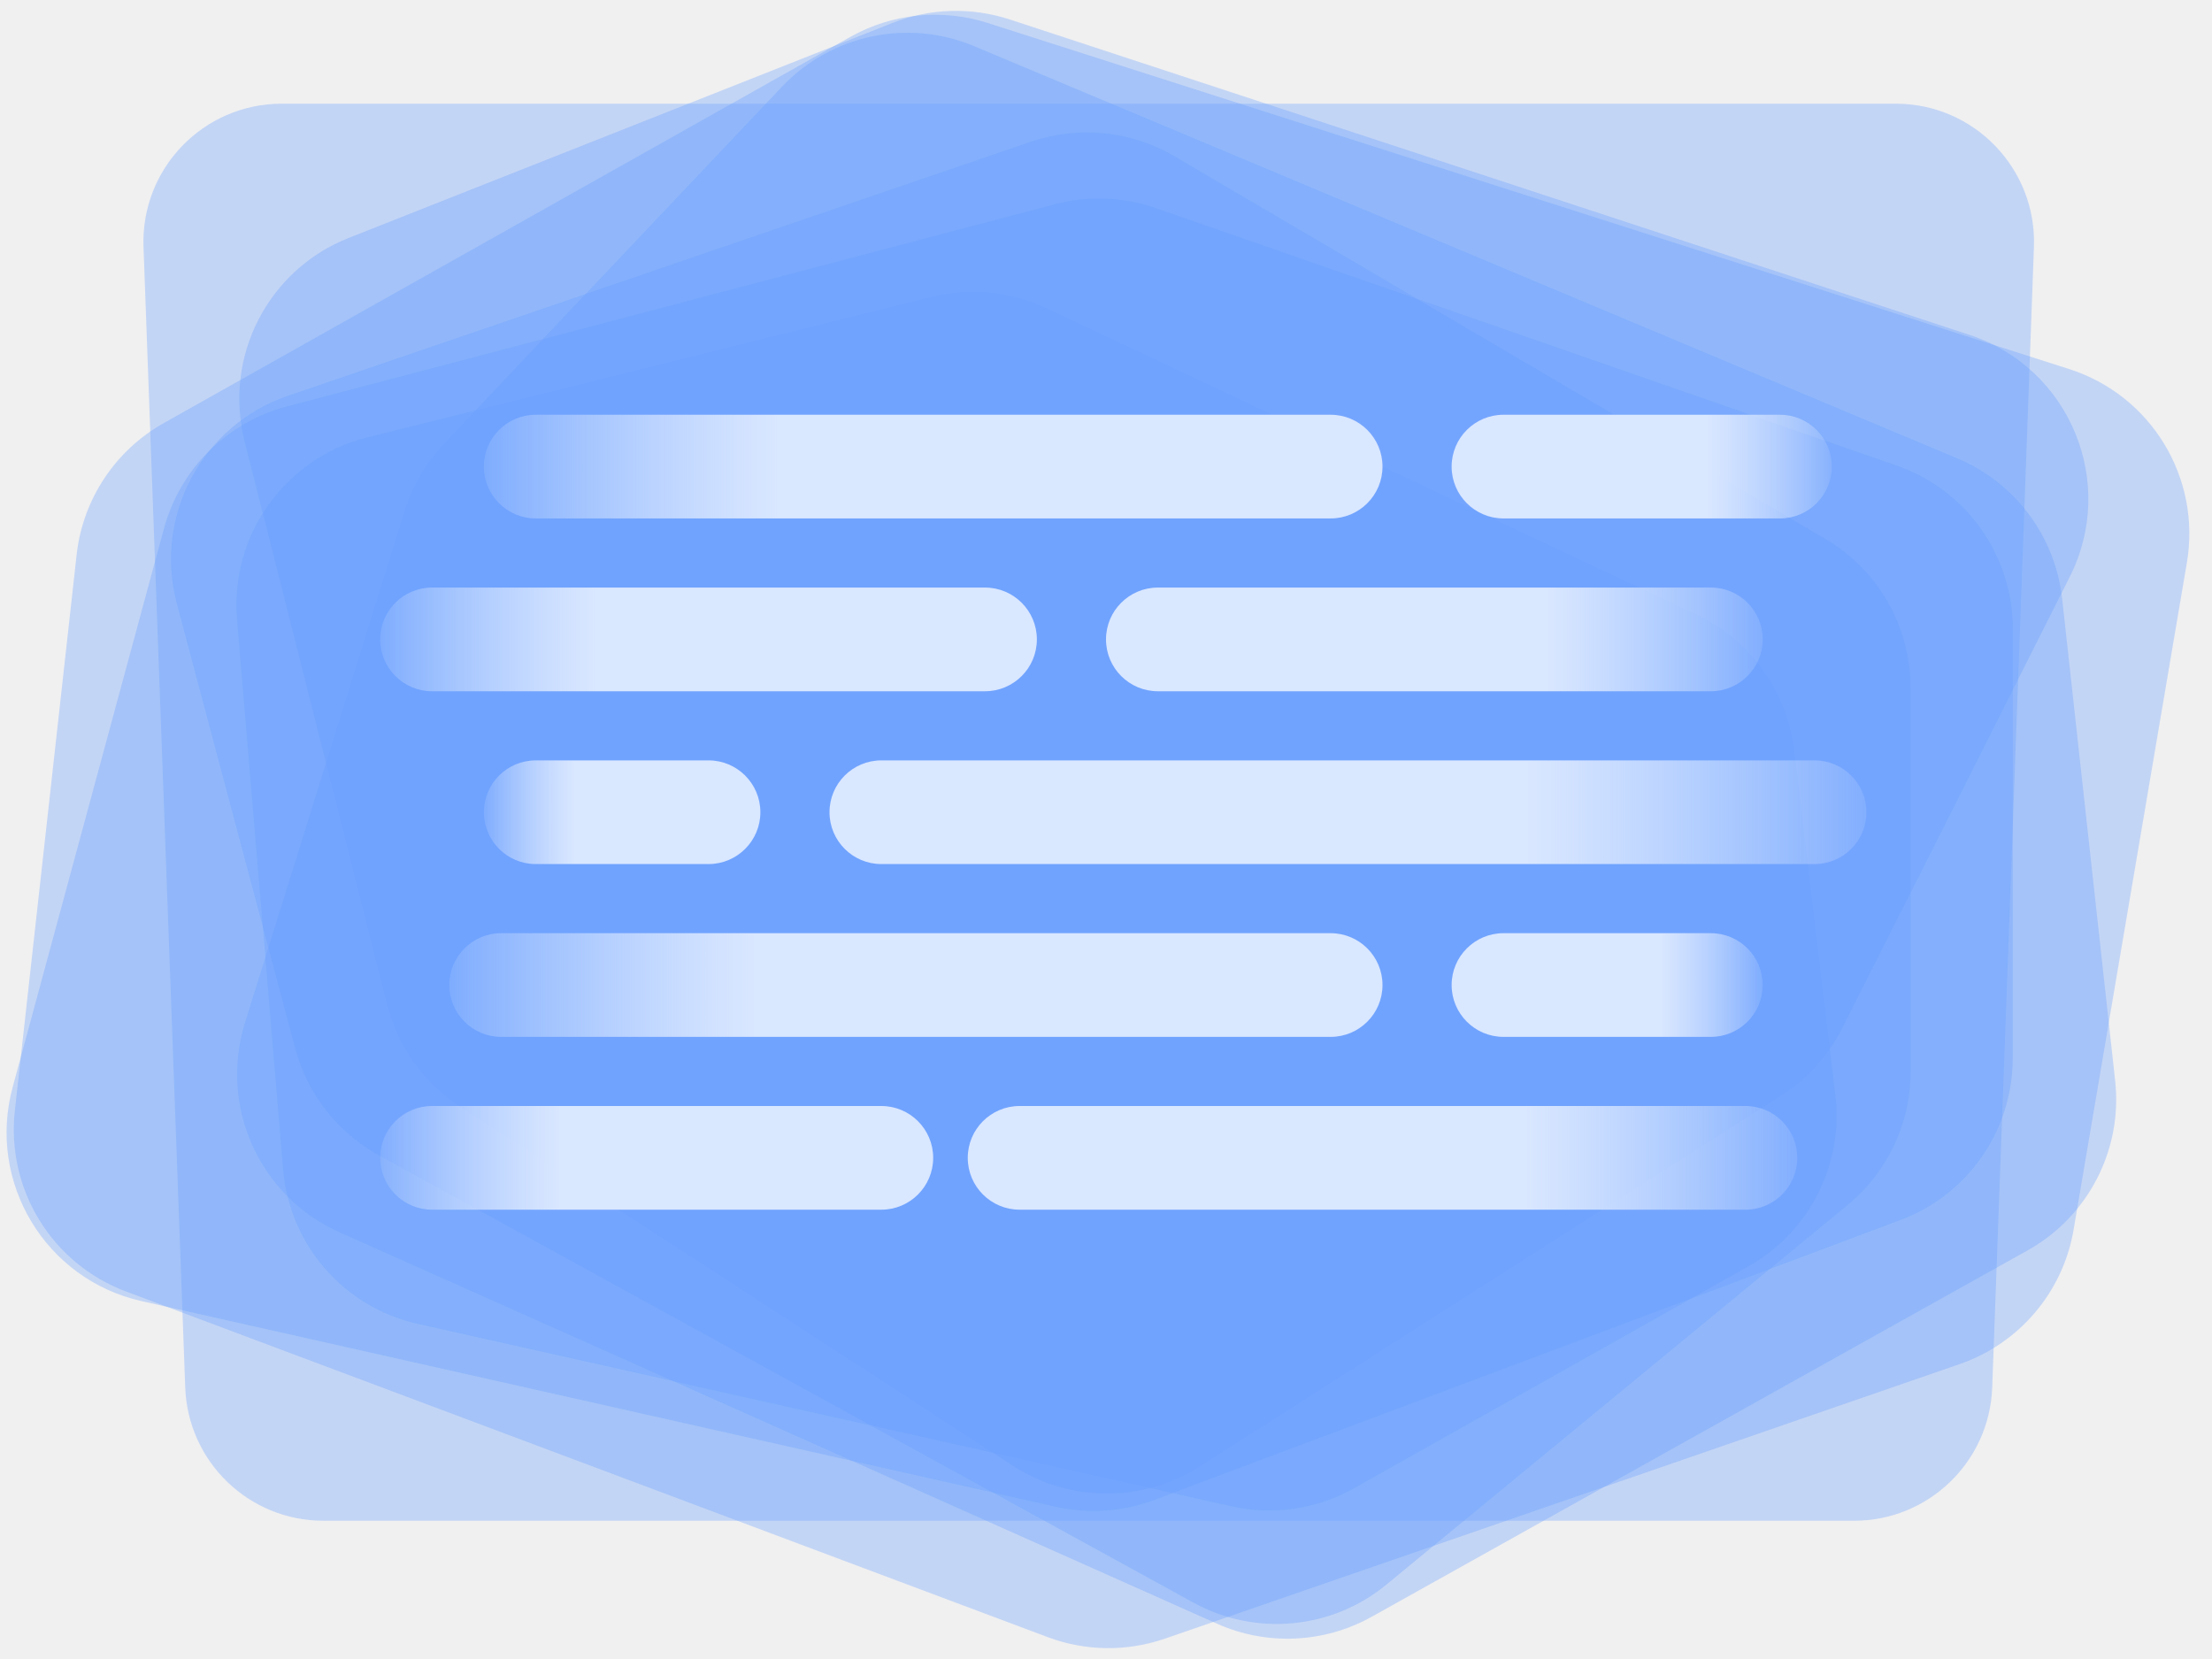
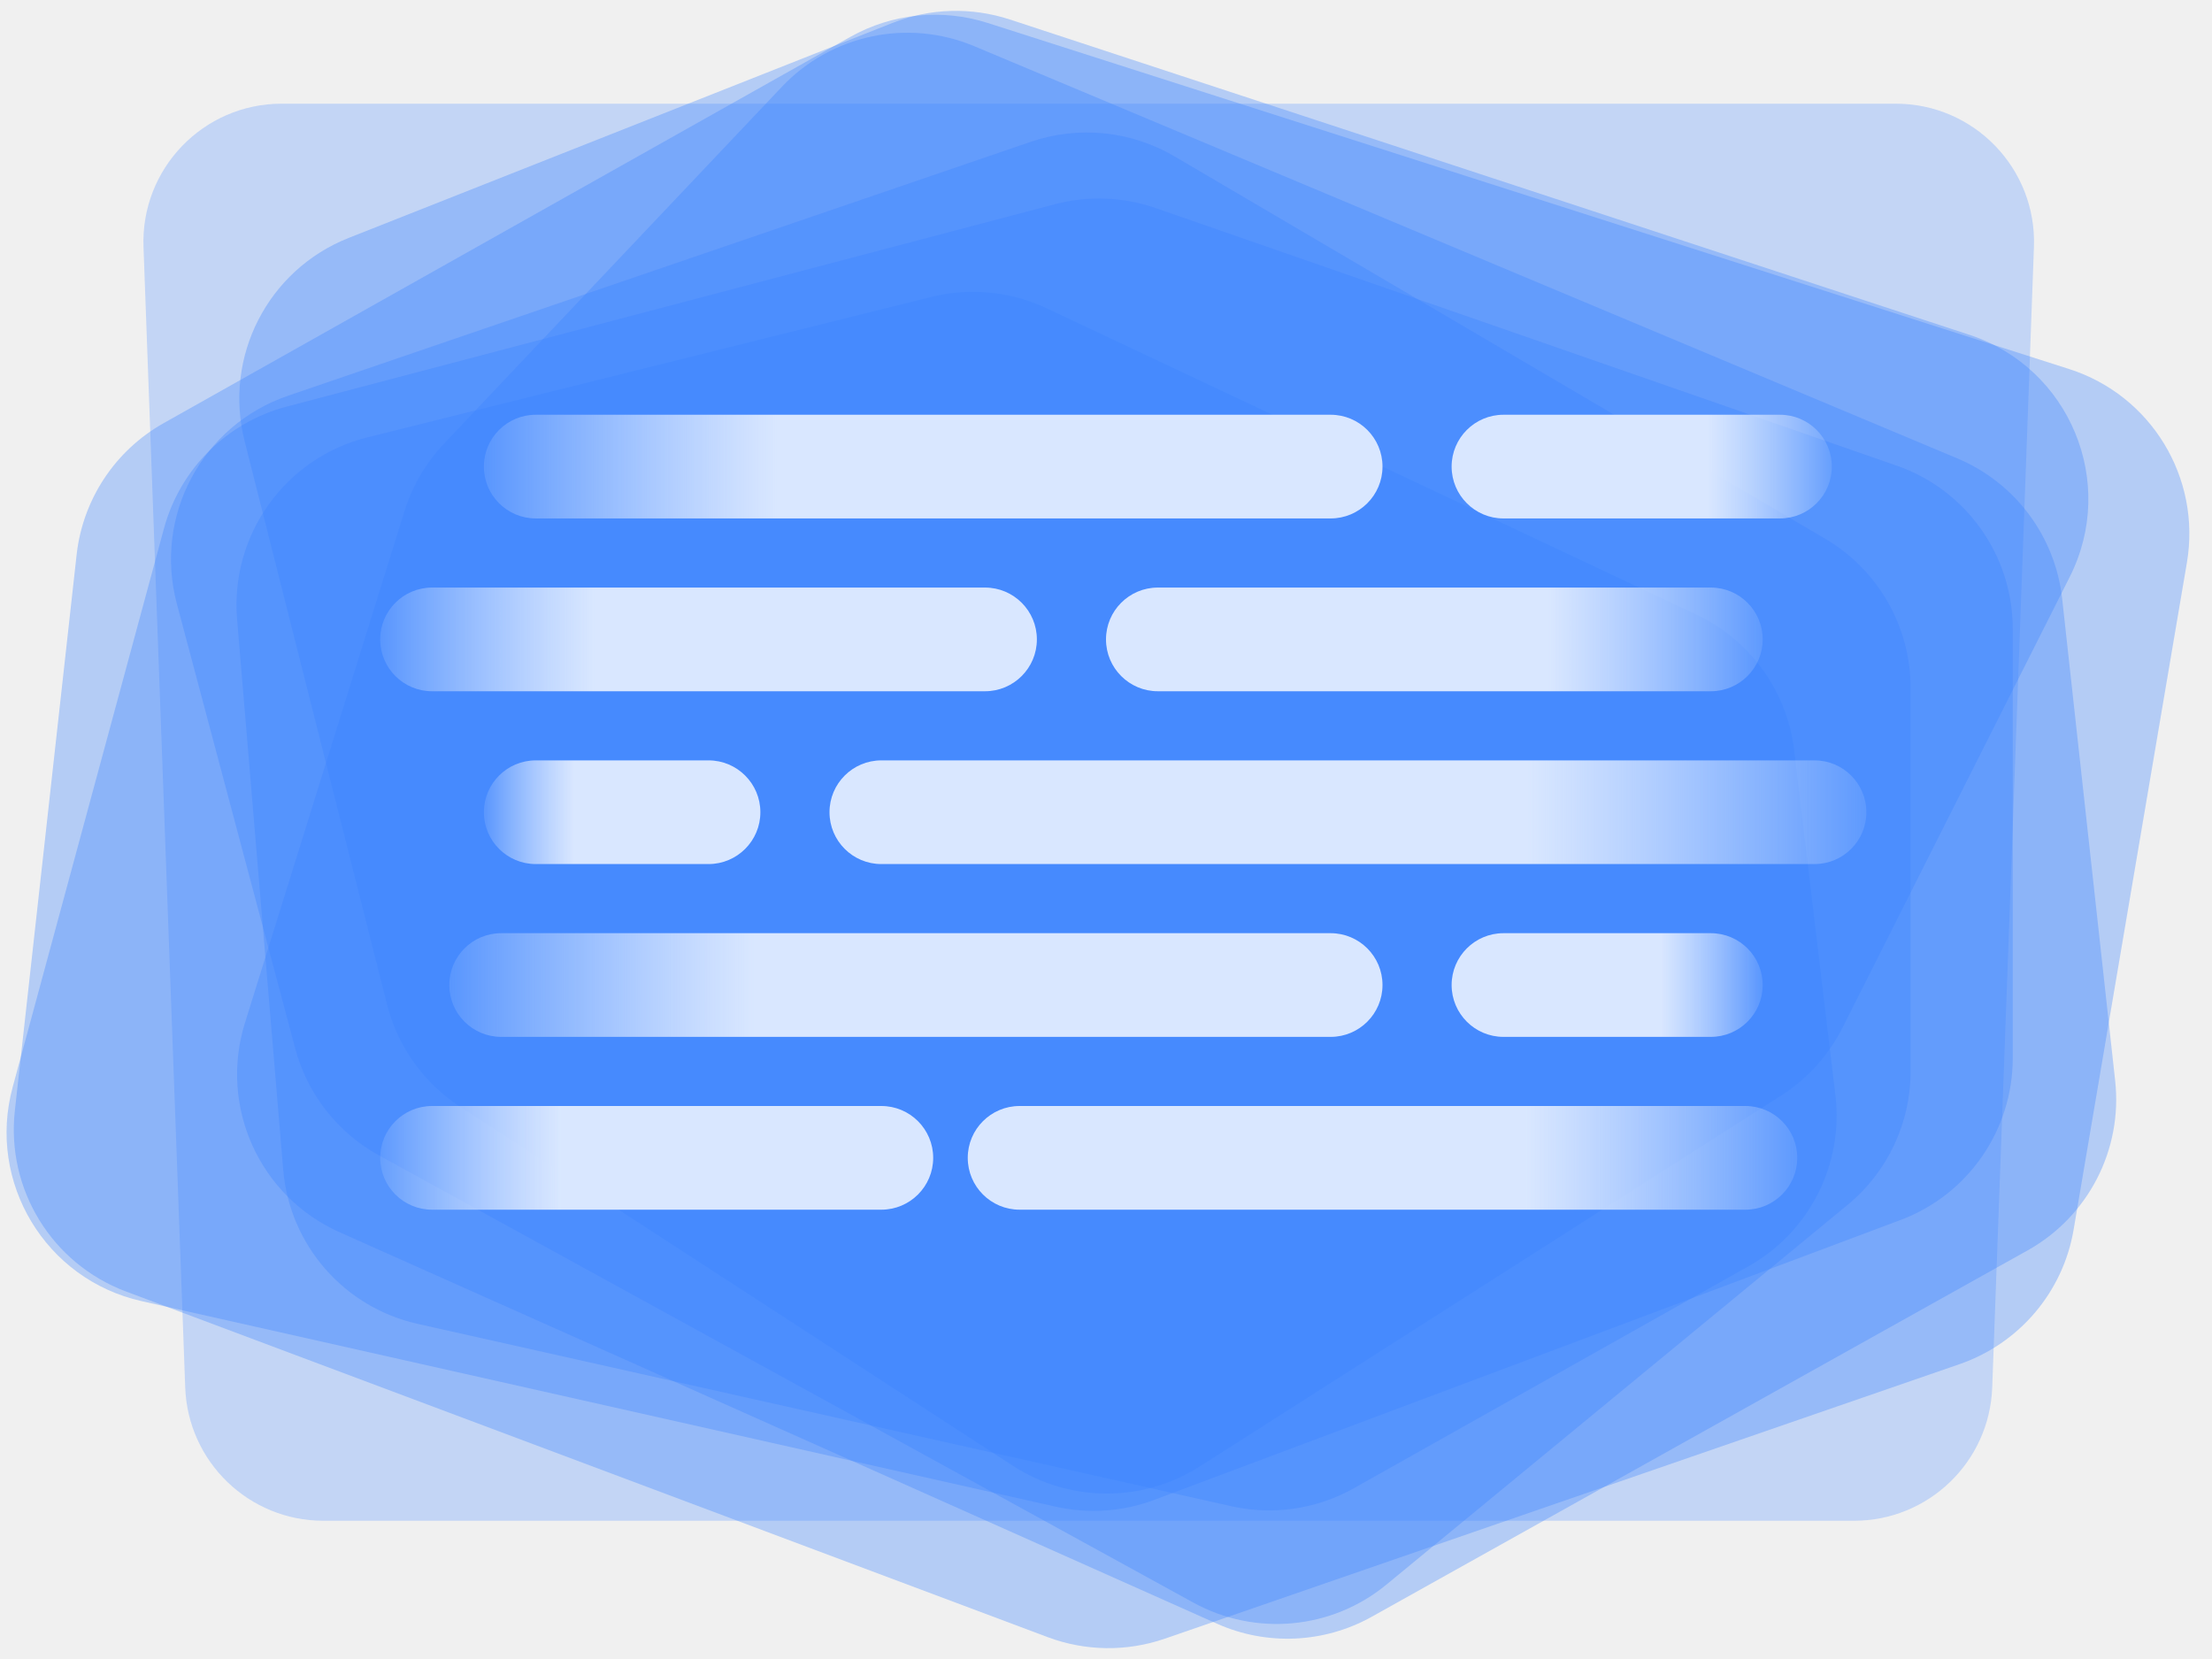
<svg xmlns="http://www.w3.org/2000/svg" width="64" height="48" viewBox="0 0 64 48" fill="none">
  <g clip-path="url(#clip0_53_1585)">
    <path d="M4.152 7.146C4.069 4.881 5.883 3 8.149 3H54.851C57.117 3 58.931 4.881 58.848 7.146L57.641 40.146C57.562 42.297 55.796 44 53.644 44H9.356C7.204 44 5.438 42.297 5.359 40.146L4.152 7.146Z" fill="#679FFF" fill-opacity="0.33" />
-     <path d="M33.702 47.412C32.602 47.792 31.404 47.776 30.314 47.368L3.644 37.366C1.501 36.563 0.177 34.407 0.43 32.133L2.217 16.049C2.395 14.449 3.332 13.032 4.735 12.243L24.601 1.068C25.812 0.387 27.252 0.241 28.576 0.664L59.868 10.678C62.239 11.436 63.69 13.823 63.274 16.277L59.996 35.579C59.69 37.38 58.426 38.871 56.699 39.468L33.702 47.412Z" fill="#679FFF" fill-opacity="0.33" />
-     <path d="M29.828 4.102C31.207 3.631 32.723 3.785 33.979 4.523L52.812 15.59C54.34 16.488 55.279 18.128 55.279 19.901V31C55.279 32.494 54.611 33.91 53.457 34.86L40.115 45.846C38.536 47.147 36.324 47.354 34.53 46.369L10.966 33.43C9.768 32.772 8.892 31.653 8.541 30.333L5.117 17.468C4.442 14.929 5.846 12.301 8.332 11.451L29.828 4.102Z" fill="#679FFF" fill-opacity="0.33" />
-     <path d="M22.624 2.51C24.054 0.999 26.269 0.532 28.188 1.337L56.629 13.262C58.304 13.964 59.467 15.52 59.665 17.326L61.198 31.265C61.418 33.262 60.42 35.197 58.666 36.177L39.688 46.778C38.311 47.547 36.652 47.622 35.212 46.979L9.823 35.651C7.509 34.618 6.333 32.017 7.087 29.597L11.702 14.788C11.929 14.059 12.32 13.392 12.845 12.837L22.624 2.51Z" fill="#679FFF" fill-opacity="0.33" />
-     <path d="M30.525 5.908C31.486 5.655 32.502 5.694 33.441 6.021L54.877 13.473C56.887 14.171 58.235 16.067 58.235 18.195V30.615C58.235 32.699 56.942 34.565 54.991 35.297L33.397 43.396C32.486 43.738 31.494 43.806 30.544 43.593L4.094 37.645C1.317 37.021 -0.379 34.208 0.365 31.46L4.744 15.291C5.212 13.565 6.566 12.219 8.297 11.763L30.525 5.908Z" fill="#679FFF" fill-opacity="0.33" />
-     <path d="M26.946 8.59C28.064 8.312 29.244 8.428 30.286 8.92L49.08 17.779C50.638 18.514 51.708 19.999 51.912 21.709L53.104 31.686C53.344 33.692 52.352 35.646 50.591 36.636L39.172 43.059C38.096 43.665 36.833 43.85 35.628 43.58L12.082 38.303C9.951 37.825 8.376 36.019 8.194 33.842L6.86 17.921C6.655 15.477 8.254 13.245 10.634 12.652L26.946 8.59Z" fill="#679FFF" fill-opacity="0.33" />
-     <path d="M25.819 0.665C26.905 0.235 28.108 0.2 29.218 0.564L56.981 9.687C59.886 10.641 61.262 13.957 59.886 16.687L53.31 29.734C52.906 30.536 52.292 31.215 51.534 31.699L34.713 42.429C33.061 43.483 30.945 43.475 29.301 42.407L13.321 32.028C12.264 31.341 11.506 30.281 11.197 29.06L7.077 12.76C6.461 10.323 7.749 7.809 10.086 6.885L25.819 0.665Z" fill="#679FFF" fill-opacity="0.33" />
+     <path d="M33.702 47.412C32.602 47.792 31.404 47.776 30.314 47.368L3.644 37.366C1.501 36.563 0.177 34.407 0.43 32.133L2.217 16.049C2.395 14.449 3.332 13.032 4.735 12.243L24.601 1.068C25.812 0.387 27.252 0.241 28.576 0.664L59.868 10.678C62.239 11.436 63.69 13.823 63.274 16.277L59.996 35.579C59.69 37.38 58.426 38.871 56.699 39.468L33.702 47.412Z" fill="#3B83FF" fill-opacity="0.33" />
+     <path d="M29.828 4.102C31.207 3.631 32.723 3.785 33.979 4.523L52.812 15.59C54.34 16.488 55.279 18.129 55.279 19.901V31C55.279 32.494 54.611 33.91 53.457 34.86L40.115 45.846C38.536 47.147 36.324 47.354 34.53 46.369L10.966 33.43C9.768 32.772 8.892 31.653 8.541 30.333L5.117 17.468C4.442 14.929 5.846 12.301 8.332 11.451L29.828 4.102Z" fill="#3B83FF" fill-opacity="0.33" />
+     <path d="M22.624 2.51C24.054 0.999 26.269 0.532 28.188 1.337L56.629 13.262C58.304 13.964 59.467 15.52 59.665 17.326L61.198 31.265C61.418 33.262 60.42 35.197 58.666 36.177L39.688 46.778C38.311 47.547 36.652 47.622 35.212 46.979L9.823 35.651C7.509 34.618 6.333 32.017 7.087 29.597L11.702 14.788C11.929 14.059 12.32 13.392 12.845 12.837L22.624 2.51Z" fill="#3B83FF" fill-opacity="0.33" />
+     <path d="M30.525 5.908C31.486 5.655 32.502 5.694 33.441 6.021L54.877 13.473C56.887 14.171 58.235 16.067 58.235 18.195V30.615C58.235 32.699 56.942 34.565 54.991 35.297L33.397 43.396C32.486 43.738 31.494 43.806 30.544 43.593L4.094 37.645C1.317 37.021 -0.379 34.208 0.365 31.46L4.744 15.291C5.212 13.565 6.566 12.219 8.297 11.763L30.525 5.908Z" fill="#3B83FF" fill-opacity="0.33" />
+     <path d="M26.946 8.59C28.064 8.312 29.244 8.428 30.286 8.92L49.08 17.779C50.638 18.514 51.708 19.999 51.912 21.709L53.104 31.686C53.344 33.692 52.352 35.646 50.591 36.636L39.172 43.059C38.096 43.665 36.833 43.85 35.628 43.58L12.082 38.303C9.951 37.825 8.376 36.019 8.194 33.842L6.86 17.921C6.655 15.476 8.254 13.244 10.634 12.652L26.946 8.59Z" fill="#3B83FF" fill-opacity="0.33" />
+     <path d="M25.819 0.665C26.905 0.235 28.108 0.2 29.218 0.564L56.981 9.687C59.886 10.641 61.262 13.957 59.886 16.687L53.31 29.734C52.906 30.536 52.292 31.215 51.534 31.699L34.713 42.429C33.061 43.483 30.945 43.475 29.301 42.407L13.321 32.028C12.264 31.341 11.506 30.281 11.197 29.06L7.077 12.76C6.461 10.323 7.749 7.809 10.086 6.885L25.819 0.665Z" fill="#3B83FF" fill-opacity="0.33" />
    <path d="M40 13.5C40 14.328 39.328 15 38.5 15L15.5 15C14.672 15 14 14.328 14 13.5C14 12.672 14.672 12 15.5 12L38.5 12C39.328 12 40 12.672 40 13.5Z" fill="url(#paint0_linear_53_1585)" />
    <path d="M40 28.5C40 29.328 39.328 30 38.5 30L14.5 30C13.672 30 13 29.328 13 28.5C13 27.672 13.672 27 14.5 27L38.5 27C39.328 27 40 27.672 40 28.5Z" fill="url(#paint1_linear_53_1585)" />
    <path d="M27 33.5C27 34.328 26.328 35 25.5 35L12.5 35C11.672 35 11 34.328 11 33.5C11 32.672 11.672 32 12.5 32L25.5 32C26.328 32 27 32.672 27 33.5Z" fill="url(#paint2_linear_53_1585)" />
    <path d="M30 18.5C30 19.328 29.328 20 28.5 20L12.5 20C11.672 20 11 19.328 11 18.5C11 17.672 11.672 17 12.5 17L28.5 17C29.328 17 30 17.672 30 18.5Z" fill="url(#paint3_linear_53_1585)" />
    <path d="M22 23.5C22 24.328 21.328 25 20.5 25L15.5 25C14.672 25 14 24.328 14 23.5C14 22.672 14.672 22 15.5 22L20.5 22C21.328 22 22 22.672 22 23.5Z" fill="url(#paint4_linear_53_1585)" />
    <path d="M42 13.5C42 14.328 42.672 15 43.5 15L51.5 15C52.328 15 53 14.328 53 13.5C53 12.672 52.328 12 51.5 12L43.5 12C42.672 12 42 12.672 42 13.5Z" fill="url(#paint5_linear_53_1585)" />
    <path d="M42 28.5C42 29.328 42.672 30 43.5 30L49.5 30C50.328 30 51 29.328 51 28.5C51 27.672 50.328 27 49.5 27L43.5 27C42.672 27 42 27.672 42 28.5Z" fill="url(#paint6_linear_53_1585)" />
    <path d="M28 33.5C28 34.328 28.672 35 29.5 35L50.5 35C51.328 35 52 34.328 52 33.5C52 32.672 51.328 32 50.5 32L29.5 32C28.672 32 28 32.672 28 33.5Z" fill="url(#paint7_linear_53_1585)" />
    <path d="M32 18.5C32 19.328 32.672 20 33.5 20L49.5 20C50.328 20 51 19.328 51 18.5C51 17.672 50.328 17 49.5 17L33.5 17C32.672 17 32 17.672 32 18.5Z" fill="url(#paint8_linear_53_1585)" />
    <path d="M24 23.5C24 24.328 24.672 25 25.5 25L52.5 25C53.328 25 54 24.328 54 23.5C54 22.672 53.328 22 52.5 22L25.5 22C24.672 22 24 22.672 24 23.5Z" fill="url(#paint9_linear_53_1585)" />
  </g>
  <defs>
    <linearGradient id="paint0_linear_53_1585" x1="13" y1="13.5" x2="22.5" y2="13.5" gradientUnits="userSpaceOnUse">
      <stop stop-color="white" stop-opacity="0" />
      <stop offset="1" stop-color="#D9E7FF" />
    </linearGradient>
    <linearGradient id="paint1_linear_53_1585" x1="11.961" y1="28.5" x2="21.827" y2="28.5" gradientUnits="userSpaceOnUse">
      <stop stop-color="white" stop-opacity="0" />
      <stop offset="1" stop-color="#D9E7FF" />
    </linearGradient>
    <linearGradient id="paint2_linear_53_1585" x1="10.385" y1="33.5" x2="16.231" y2="33.5" gradientUnits="userSpaceOnUse">
      <stop stop-color="white" stop-opacity="0" />
      <stop offset="1" stop-color="#D9E7FF" />
    </linearGradient>
    <linearGradient id="paint3_linear_53_1585" x1="10.269" y1="18.5" x2="17.212" y2="18.5" gradientUnits="userSpaceOnUse">
      <stop stop-color="white" stop-opacity="0" />
      <stop offset="1" stop-color="#D9E7FF" />
    </linearGradient>
    <linearGradient id="paint4_linear_53_1585" x1="13.692" y1="23.5" x2="16.615" y2="23.5" gradientUnits="userSpaceOnUse">
      <stop stop-color="white" stop-opacity="0" />
      <stop offset="1" stop-color="#D9E7FF" />
    </linearGradient>
    <linearGradient id="paint5_linear_53_1585" x1="53.423" y1="13.5" x2="49.404" y2="13.5" gradientUnits="userSpaceOnUse">
      <stop stop-color="white" stop-opacity="0" />
      <stop offset="1" stop-color="#D9E7FF" />
    </linearGradient>
    <linearGradient id="paint6_linear_53_1585" x1="51.346" y1="28.5" x2="48.058" y2="28.5" gradientUnits="userSpaceOnUse">
      <stop stop-color="white" stop-opacity="0" />
      <stop offset="1" stop-color="#D9E7FF" />
    </linearGradient>
    <linearGradient id="paint7_linear_53_1585" x1="52.923" y1="33.5" x2="44.154" y2="33.5" gradientUnits="userSpaceOnUse">
      <stop stop-color="white" stop-opacity="0" />
      <stop offset="1" stop-color="#D9E7FF" />
    </linearGradient>
    <linearGradient id="paint8_linear_53_1585" x1="51.731" y1="18.5" x2="44.788" y2="18.5" gradientUnits="userSpaceOnUse">
      <stop stop-color="white" stop-opacity="0" />
      <stop offset="1" stop-color="#D9E7FF" />
    </linearGradient>
    <linearGradient id="paint9_linear_53_1585" x1="55.154" y1="23.5" x2="44.192" y2="23.5" gradientUnits="userSpaceOnUse">
      <stop stop-color="white" stop-opacity="0" />
      <stop offset="1" stop-color="#D9E7FF" />
    </linearGradient>
    <clipPath id="clip0_53_1585">
      <rect width="64" height="48" fill="white" />
    </clipPath>
  </defs>
</svg>
